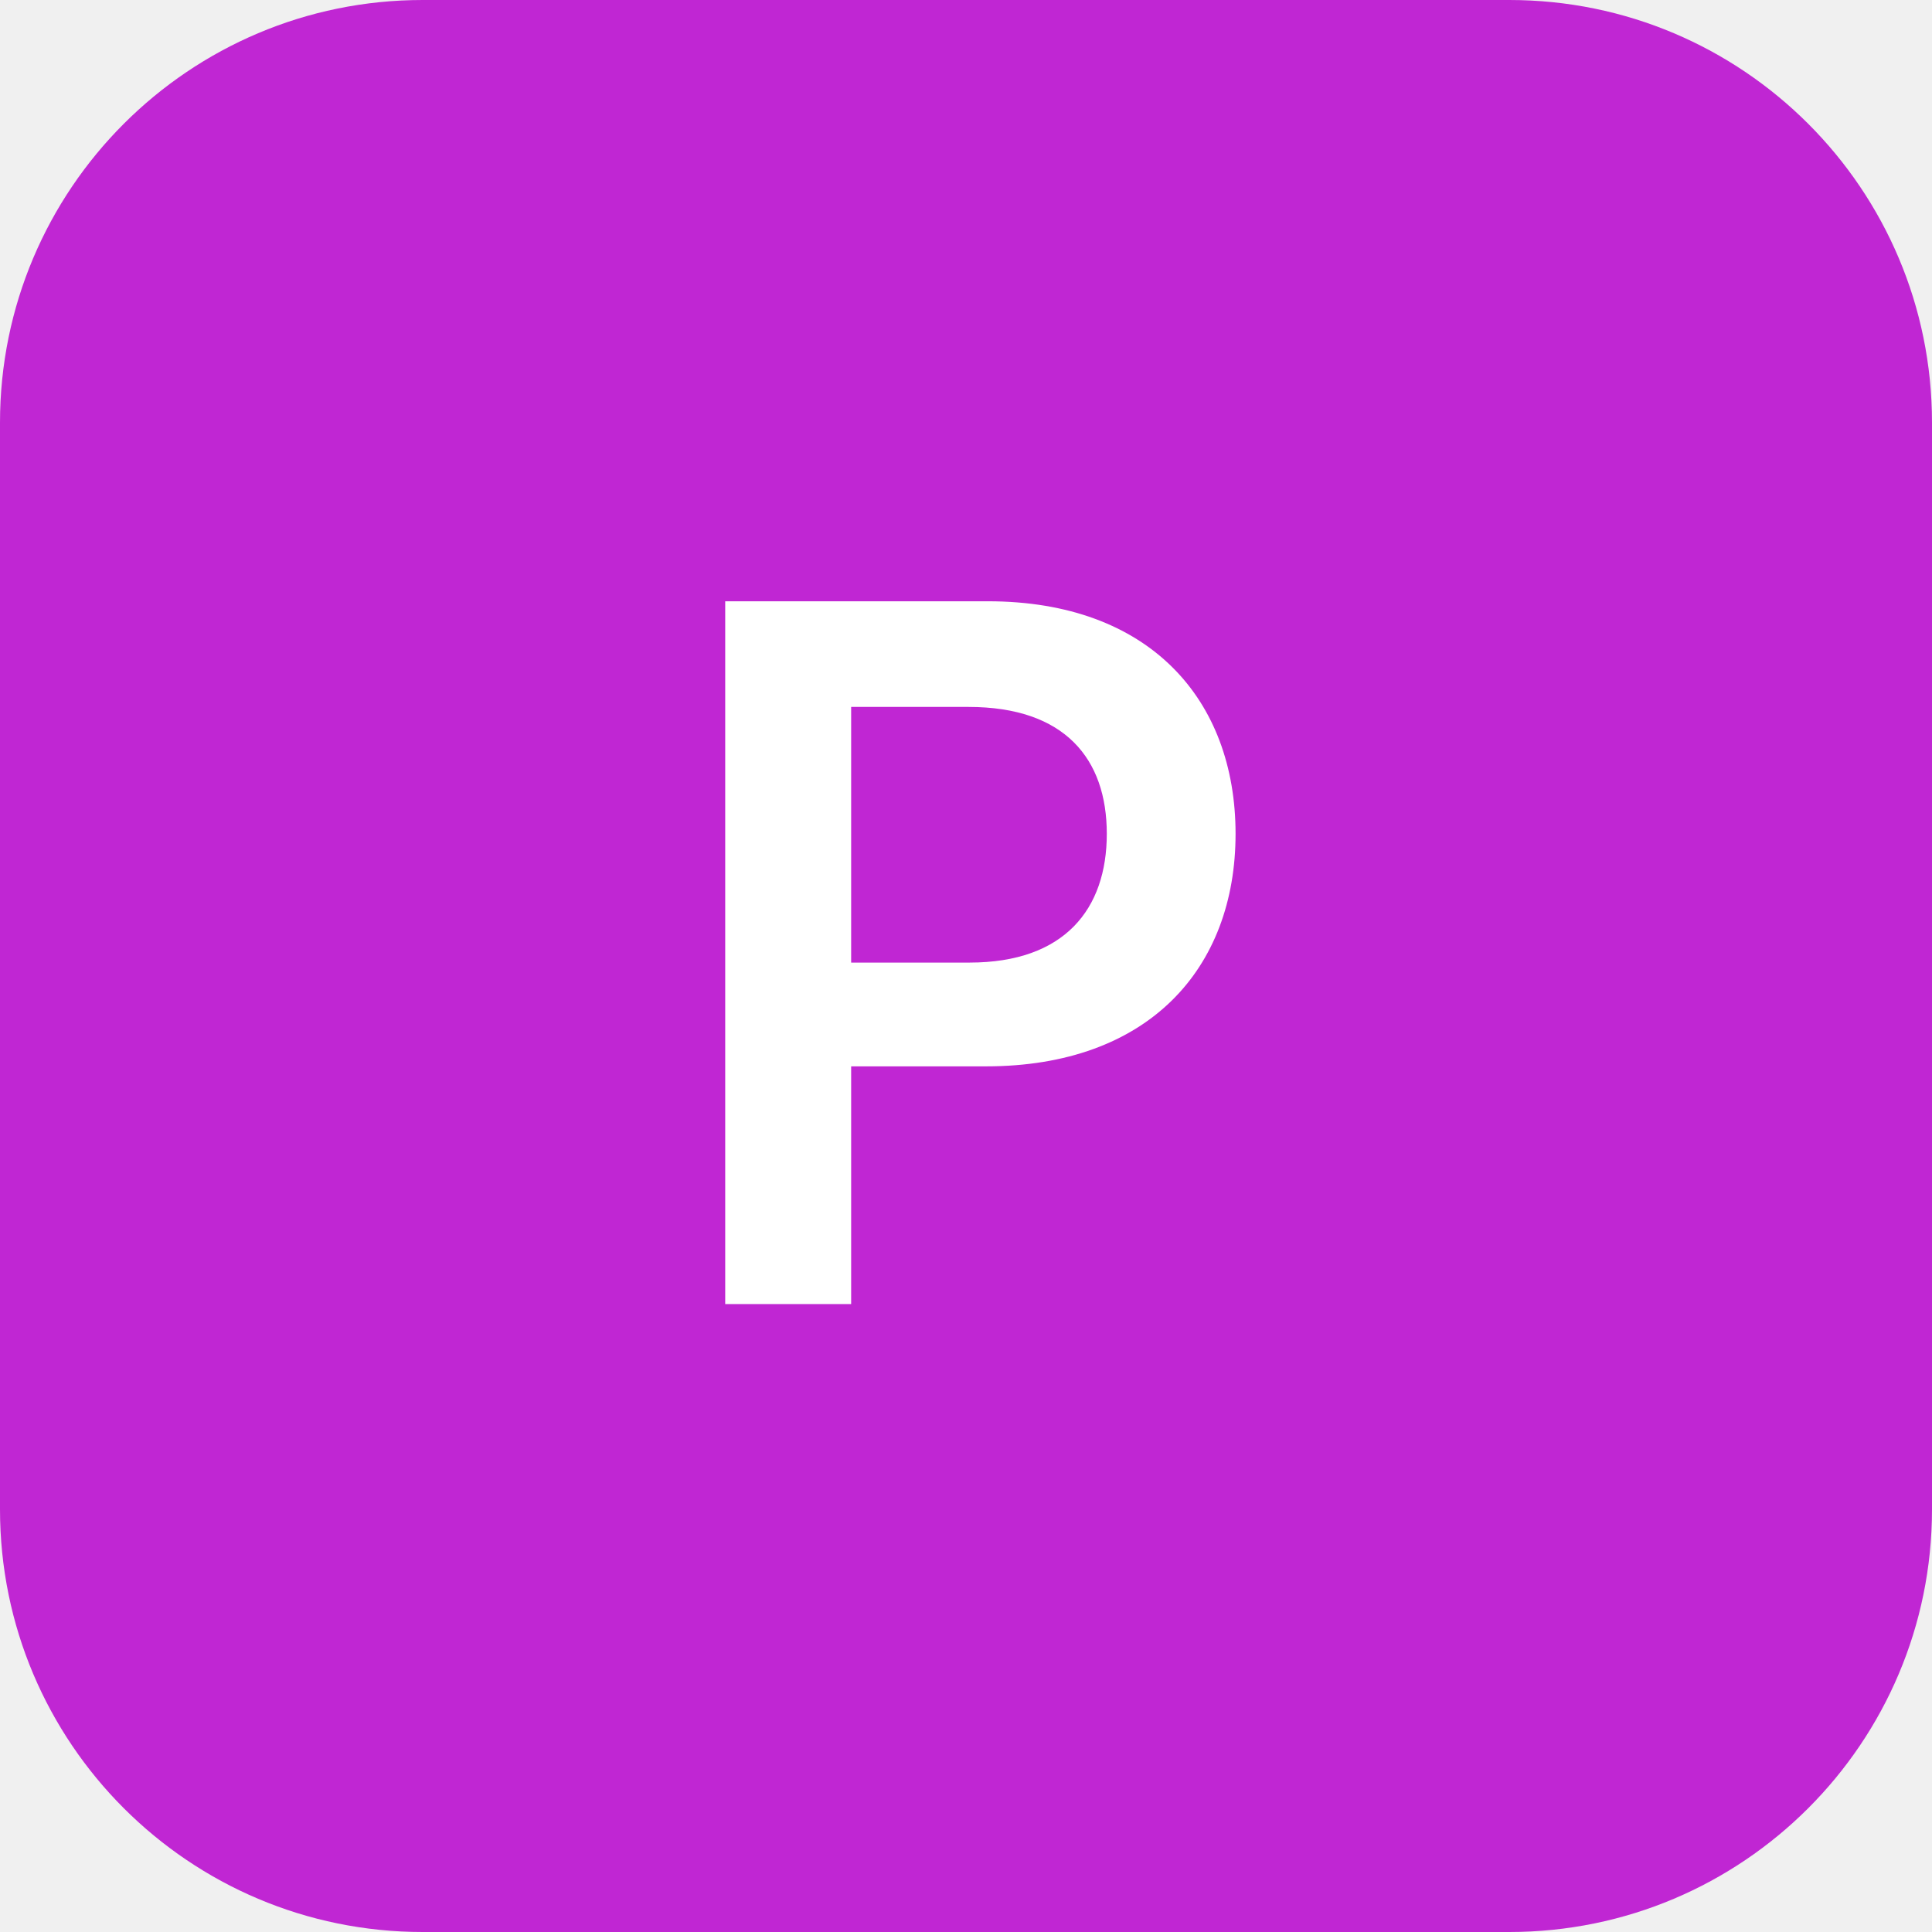
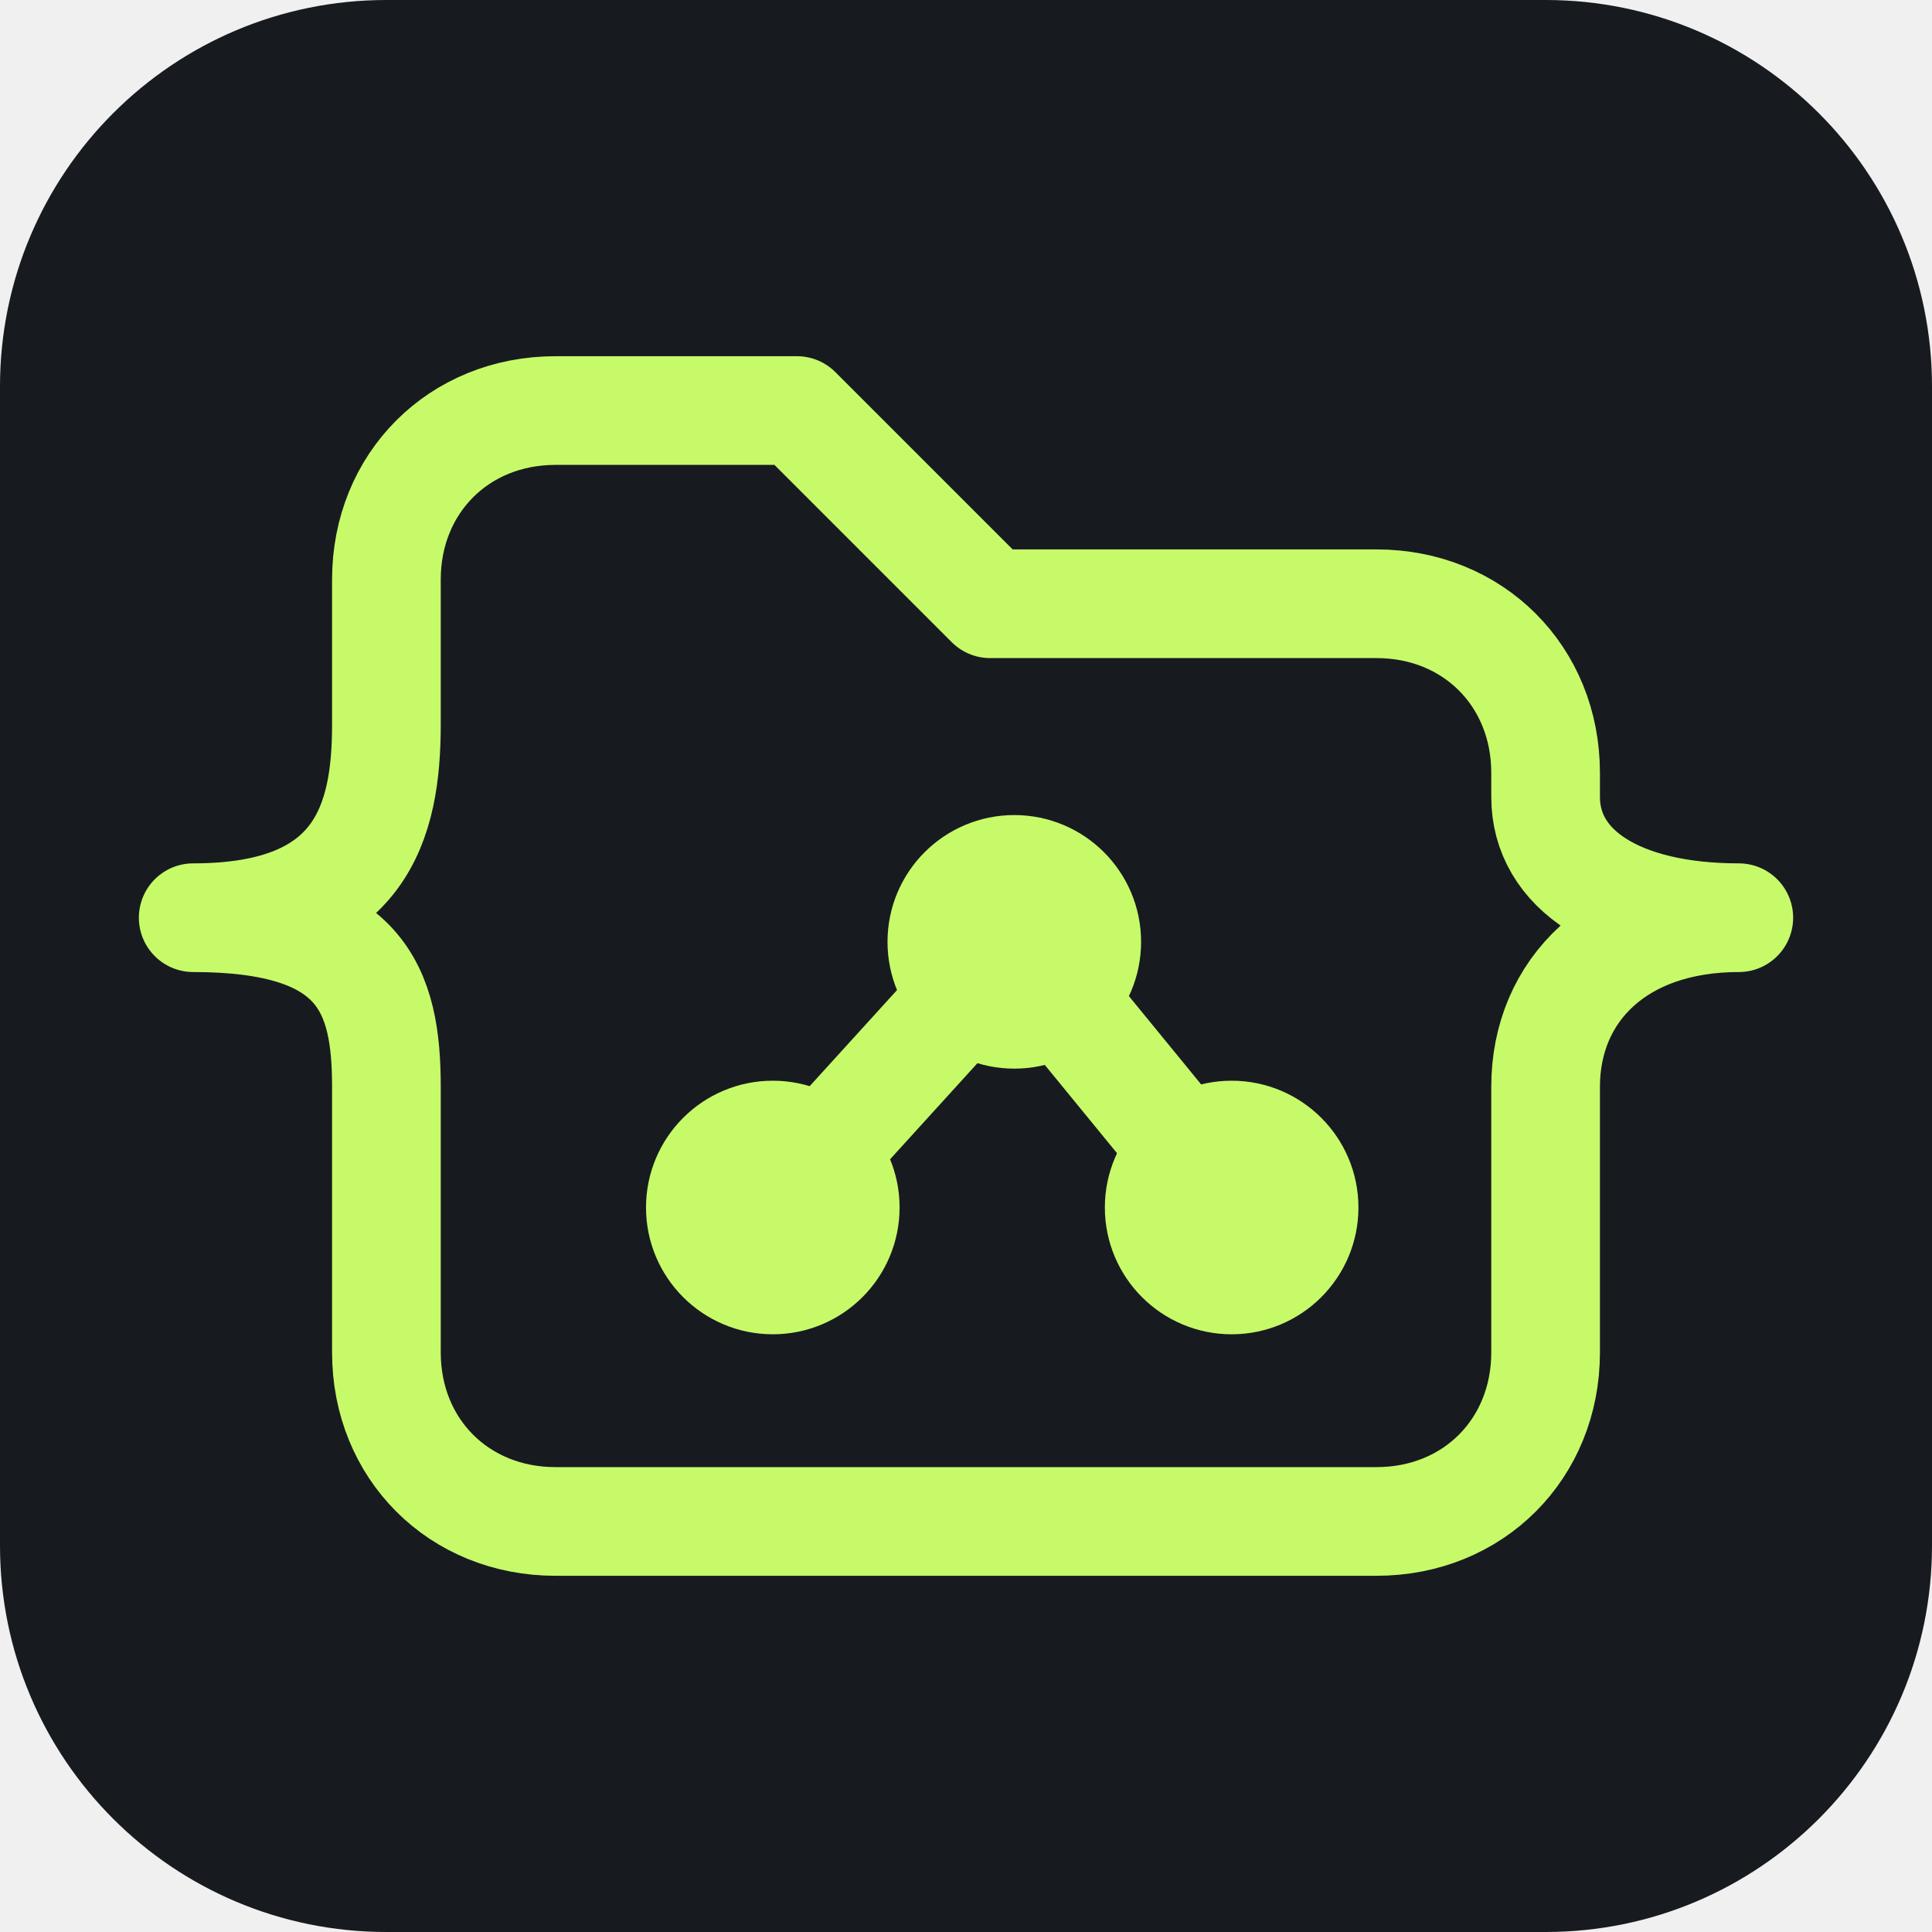
- <svg xmlns="http://www.w3.org/2000/svg" viewBox="0 0 64 64">
-   <rect width="64" height="64" rx="14" fill="#c026d3" />
-   <text x="32" y="32" dy="0.35em" text-anchor="middle" font-family="ui-sans-serif, system-ui, -apple-system, sans-serif" font-size="32" font-weight="600" fill="#ffffff">P</text>
+ <svg xmlns="http://www.w3.org/2000/svg" width="80" height="80" viewBox="4 -5 80 80">
+   <rect x="4" y="-5" width="80" height="80" rx="16" fill="#171B20" />
+   <g fill="none" stroke="#C7FA69" stroke-width="4.5" stroke-linecap="round" stroke-linejoin="round">
+     <path d="M12 33c7 0 8-4 8-8v-6c0-4 3-7 7-7h10l8 8h16c4 0 7 3 7 7v1c0 3 3 5 8 5-5 0-8 3-8 7v11c0 4-3 7-7 7H27c-4 0-7-3-7-7V40c0-4-1-7-8-7Z" />
+     <path d="m36 45 10-11 9 11" />
+     <circle cx="36" cy="45" r="3" />
+     <circle cx="46" cy="34" r="3" />
+     <circle cx="55" cy="45" r="3" />
+   </g>
</svg>
